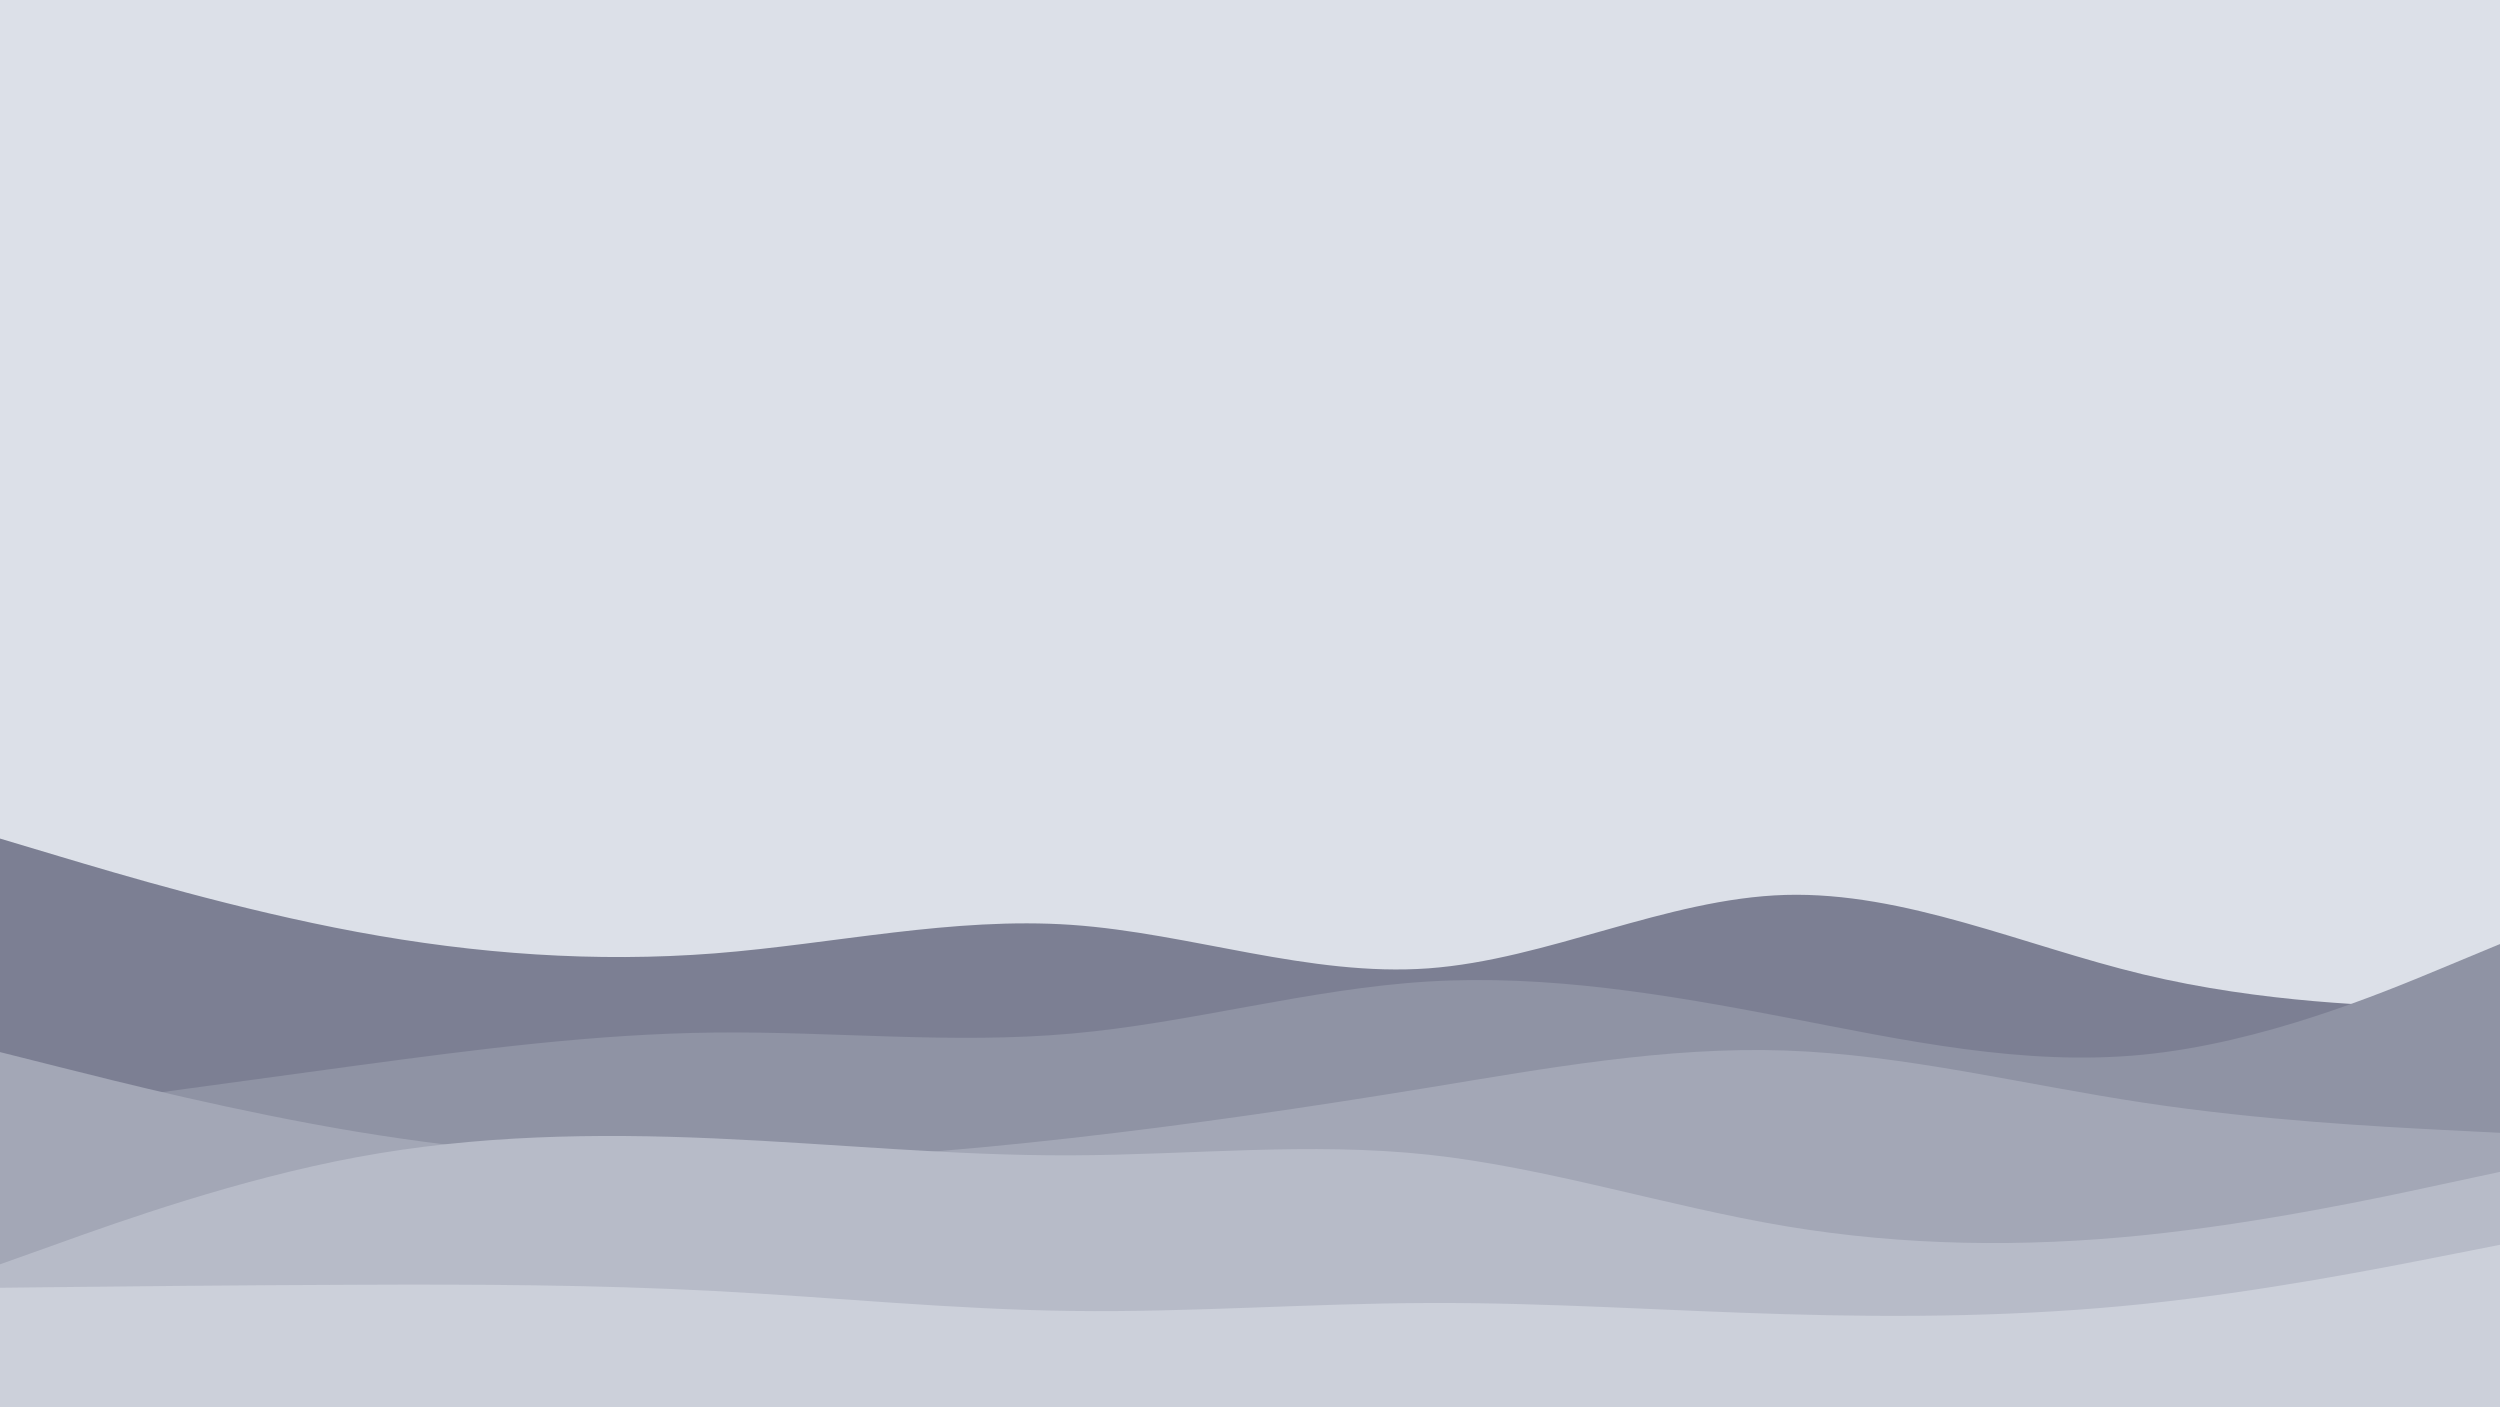
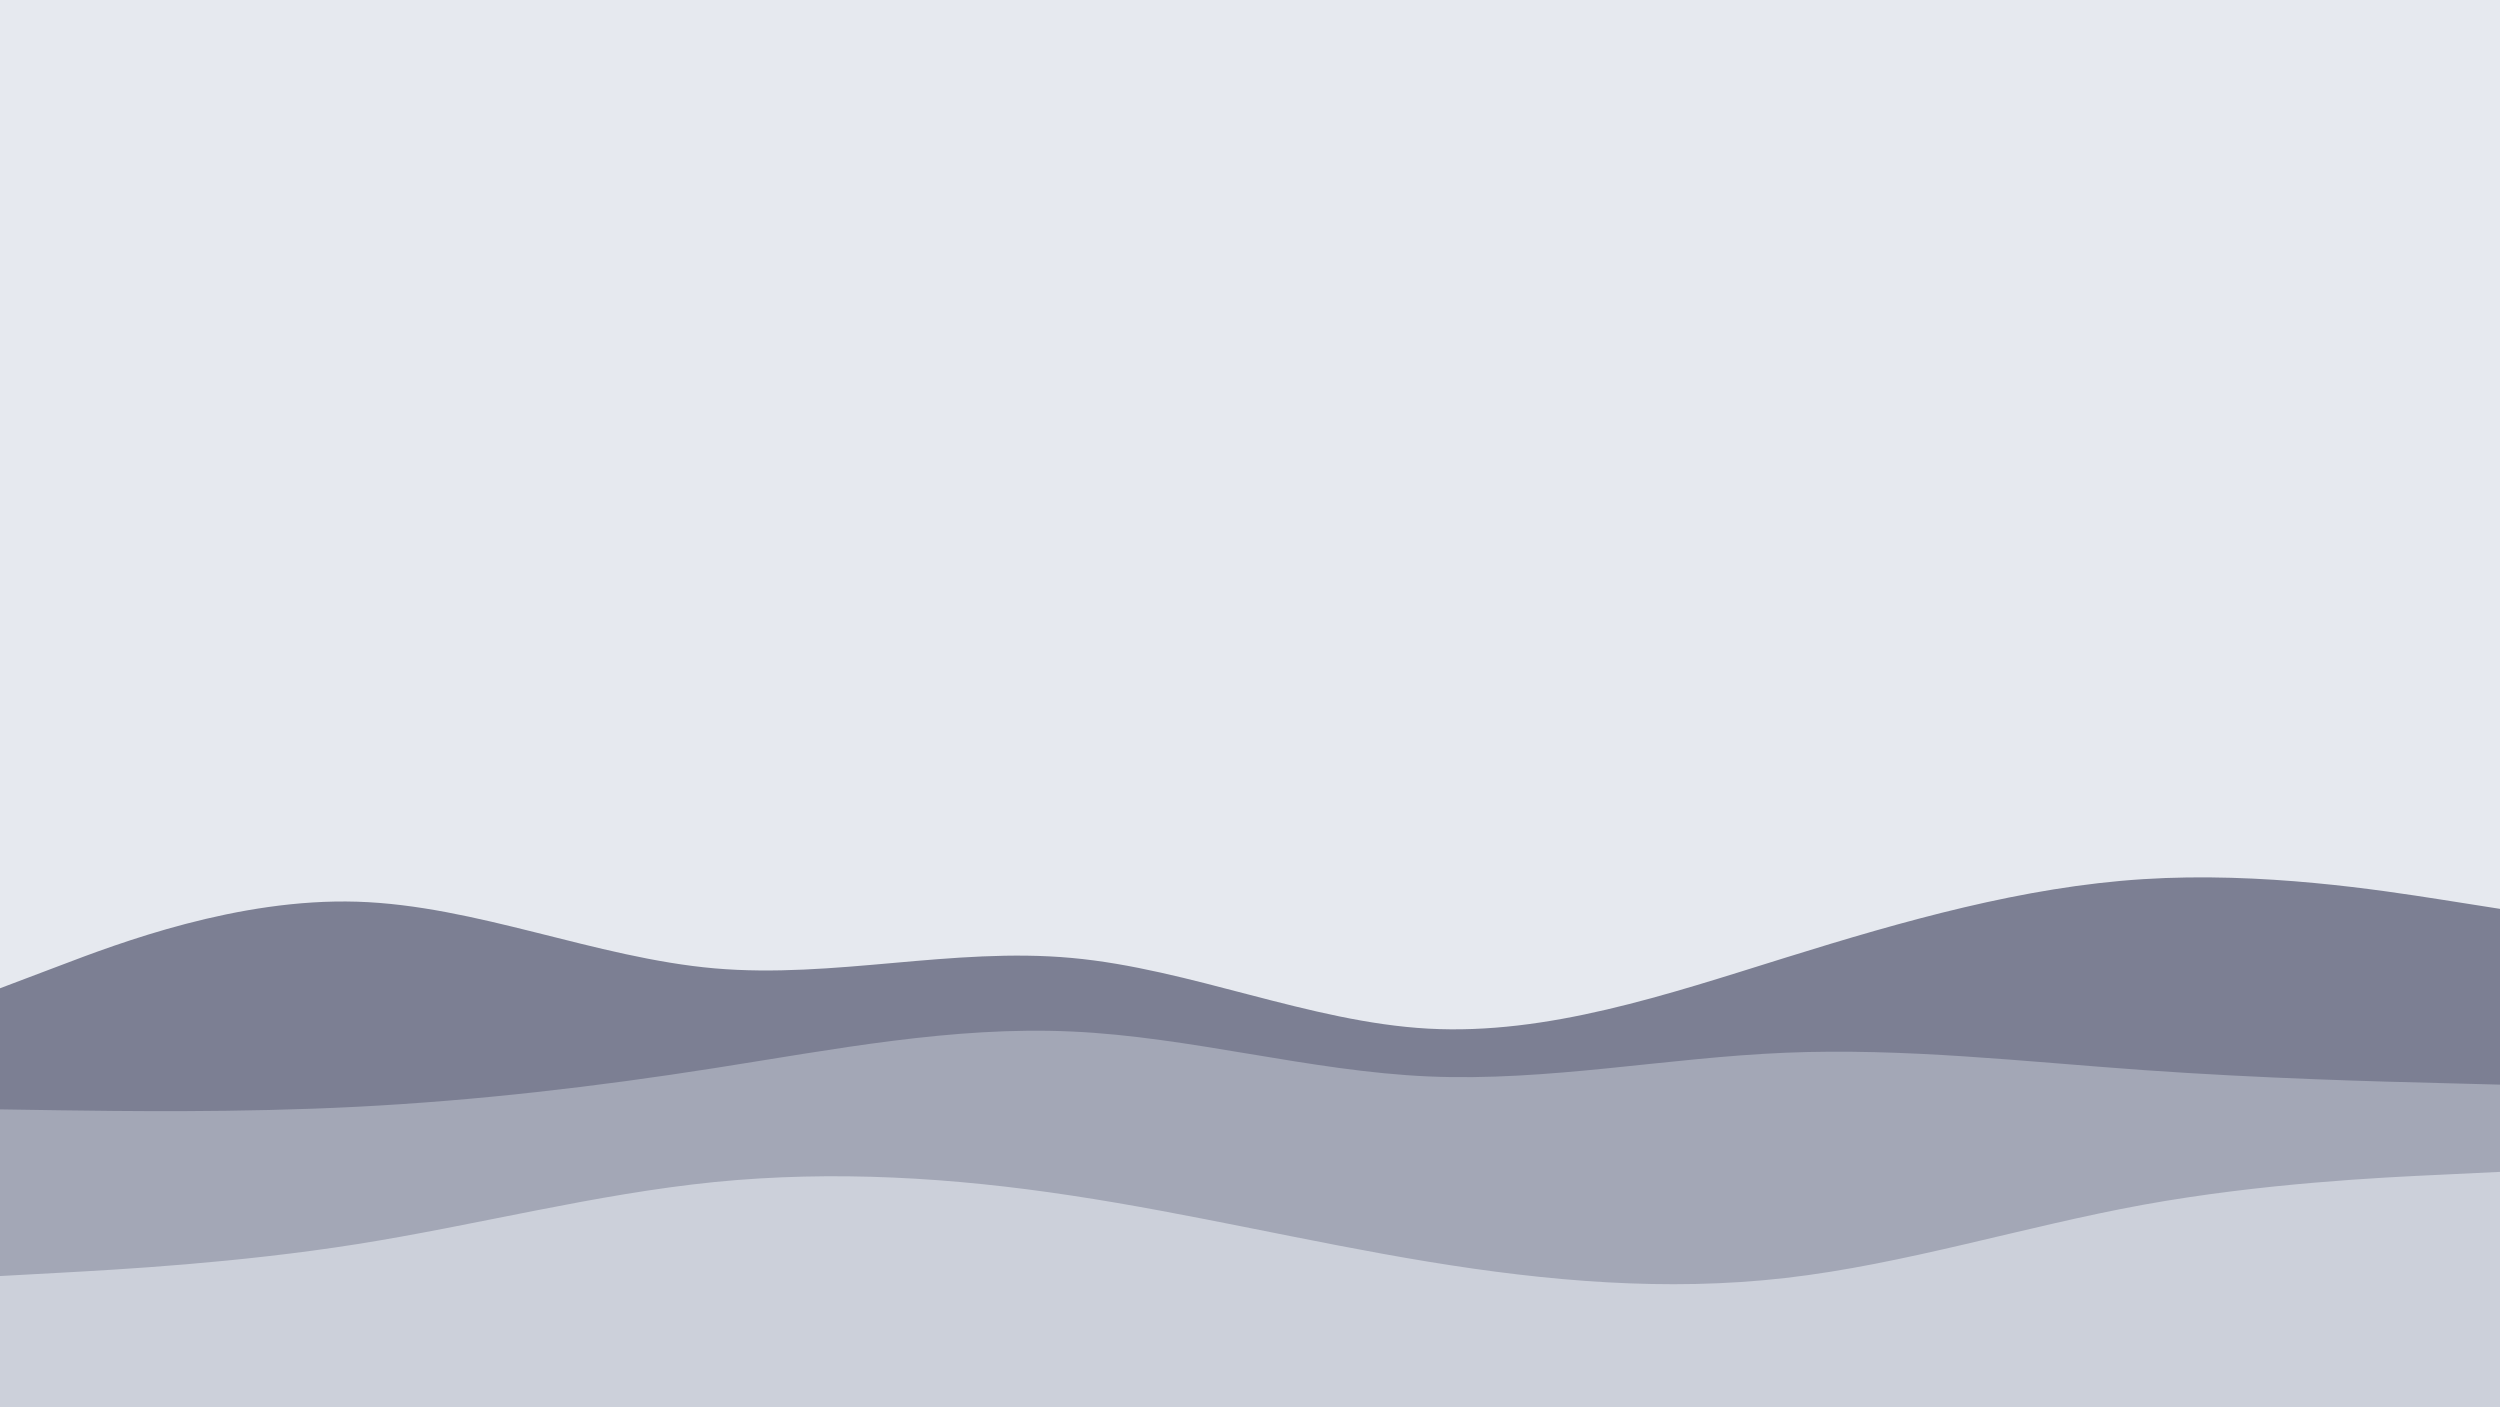
<svg xmlns="http://www.w3.org/2000/svg" id="visual" viewBox="0 0 1920 1080" width="1920" height="1080" version="1.1">
-   <rect x="0" y="0" width="1920" height="1080" fill="#DCE0E8" />
-   <path d="M0 644L45.7 657.7C91.3 671.3 182.7 698.7 274.2 715.7C365.7 732.7 457.3 739.3 548.8 732.2C640.3 725 731.7 704 823 710.3C914.3 716.7 1005.7 750.3 1097 743.7C1188.3 737 1279.7 690 1371.2 687.3C1462.7 684.7 1554.3 726.3 1645.8 748.3C1737.3 770.3 1828.7 772.7 1874.3 773.8L1920 775L1920 1081L1874.3 1081C1828.7 1081 1737.3 1081 1645.8 1081C1554.3 1081 1462.7 1081 1371.2 1081C1279.7 1081 1188.3 1081 1097 1081C1005.7 1081 914.3 1081 823 1081C731.7 1081 640.3 1081 548.8 1081C457.3 1081 365.7 1081 274.2 1081C182.7 1081 91.3 1081 45.7 1081L0 1081Z" fill="#7c7f93" />
-   <path d="M0 856L45.7 849.7C91.3 843.3 182.7 830.7 274.2 818.3C365.7 806 457.3 794 548.8 793C640.3 792 731.7 802 823 793.8C914.3 785.7 1005.7 759.3 1097 753.8C1188.3 748.3 1279.7 763.7 1371.2 781.3C1462.7 799 1554.3 819 1645.8 810C1737.3 801 1828.7 763 1874.3 744L1920 725L1920 1081L1874.3 1081C1828.7 1081 1737.3 1081 1645.8 1081C1554.3 1081 1462.7 1081 1371.2 1081C1279.7 1081 1188.3 1081 1097 1081C1005.7 1081 914.3 1081 823 1081C731.7 1081 640.3 1081 548.8 1081C457.3 1081 365.7 1081 274.2 1081C182.7 1081 91.3 1081 45.7 1081L0 1081Z" fill="#8f93a4" />
-   <path d="M0 808L45.7 819.5C91.3 831 182.7 854 274.2 869.2C365.7 884.3 457.3 891.7 548.8 891.7C640.3 891.7 731.7 884.3 823 874C914.3 863.7 1005.7 850.3 1097 835.3C1188.3 820.3 1279.7 803.7 1371.2 806.8C1462.7 810 1554.3 833 1645.8 846.8C1737.3 860.7 1828.7 865.3 1874.3 867.7L1920 870L1920 1081L1874.3 1081C1828.7 1081 1737.3 1081 1645.8 1081C1554.3 1081 1462.7 1081 1371.2 1081C1279.7 1081 1188.3 1081 1097 1081C1005.7 1081 914.3 1081 823 1081C731.7 1081 640.3 1081 548.8 1081C457.3 1081 365.7 1081 274.2 1081C182.7 1081 91.3 1081 45.7 1081L0 1081Z" fill="#a3a7b6" />
-   <path d="M0 971L45.7 954.7C91.3 938.3 182.7 905.7 274.2 888.7C365.7 871.7 457.3 870.3 548.8 874.3C640.3 878.3 731.7 887.7 823 887.3C914.3 887 1005.7 877 1097 886.8C1188.3 896.7 1279.7 926.3 1371.2 941.7C1462.7 957 1554.3 958 1645.8 948.7C1737.3 939.3 1828.7 919.7 1874.3 909.8L1920 900L1920 1081L1874.3 1081C1828.7 1081 1737.3 1081 1645.8 1081C1554.3 1081 1462.7 1081 1371.2 1081C1279.7 1081 1188.3 1081 1097 1081C1005.7 1081 914.3 1081 823 1081C731.7 1081 640.3 1081 548.8 1081C457.3 1081 365.7 1081 274.2 1081C182.7 1081 91.3 1081 45.7 1081L0 1081Z" fill="#b7bbc8" />
-   <path d="M0 989L45.7 988.5C91.3 988 182.7 987 274.2 986.7C365.7 986.3 457.3 986.7 548.8 991.5C640.3 996.3 731.7 1005.7 823 1006.8C914.3 1008 1005.7 1001 1097 1000.7C1188.3 1000.3 1279.7 1006.7 1371.2 1009.3C1462.7 1012 1554.3 1011 1645.8 1001.5C1737.3 992 1828.7 974 1874.3 965L1920 956L1920 1081L1874.3 1081C1828.7 1081 1737.3 1081 1645.8 1081C1554.3 1081 1462.7 1081 1371.2 1081C1279.7 1081 1188.3 1081 1097 1081C1005.7 1081 914.3 1081 823 1081C731.7 1081 640.3 1081 548.8 1081C457.3 1081 365.7 1081 274.2 1081C182.7 1081 91.3 1081 45.7 1081L0 1081Z" fill="#ccd0da" />
+   <rect x="0" y="0" width="1920" height="1080" fill="#E6E9EF" />
+   <path d="M0 759L45.7 741.7C91.3 724.3 182.7 689.7 274.2 692.5C365.7 695.3 457.3 735.7 548.8 743.7C640.3 751.7 731.7 727.3 823 735.7C914.3 744 1005.7 785 1097 790C1188.3 795 1279.7 764 1371.2 735.5C1462.7 707 1554.3 681 1645.8 675.2C1737.3 669.3 1828.7 683.7 1874.3 690.8L1920 698L1920 1081L1874.3 1081C1828.7 1081 1737.3 1081 1645.8 1081C1554.3 1081 1462.7 1081 1371.2 1081C1279.7 1081 1188.3 1081 1097 1081C1005.7 1081 914.3 1081 823 1081C731.7 1081 640.3 1081 548.8 1081C457.3 1081 365.7 1081 274.2 1081C182.7 1081 91.3 1081 45.7 1081L0 1081Z" fill="#7c7f93" />
+   <path d="M0 852L45.7 852.7C91.3 853.3 182.7 854.7 274.2 850C365.7 845.3 457.3 834.7 548.8 820.3C640.3 806 731.7 788 823 792.2C914.3 796.3 1005.7 822.7 1097 826.7C1188.3 830.7 1279.7 812.3 1371.2 808.5C1462.7 804.7 1554.3 815.3 1645.8 821.8C1737.3 828.3 1828.7 830.7 1874.3 831.8L1920 833L1920 1081L1874.3 1081C1828.7 1081 1737.3 1081 1645.8 1081C1554.3 1081 1462.7 1081 1371.2 1081C1279.7 1081 1188.3 1081 1097 1081C1005.7 1081 914.3 1081 823 1081C731.7 1081 640.3 1081 548.8 1081C457.3 1081 365.7 1081 274.2 1081C182.7 1081 91.3 1081 45.7 1081L0 1081Z" fill="#a3a7b6" />
+   <path d="M0 980L45.7 977.5C91.3 975 182.7 970 274.2 955.5C365.7 941 457.3 917 548.8 907.8C640.3 898.7 731.7 904.3 823 918.2C914.3 932 1005.7 954 1097 969C1188.3 984 1279.7 992 1371.2 981.5C1462.7 971 1554.3 942 1645.8 925.3C1737.3 908.7 1828.7 904.3 1874.3 902.2L1920 900L1920 1081L1874.3 1081C1828.7 1081 1737.3 1081 1645.8 1081C1554.3 1081 1462.7 1081 1371.2 1081C1279.7 1081 1188.3 1081 1097 1081C1005.7 1081 914.3 1081 823 1081C731.7 1081 640.3 1081 548.8 1081C457.3 1081 365.7 1081 274.2 1081C182.7 1081 91.3 1081 45.7 1081L0 1081Z" fill="#ccd0da" />
</svg>
